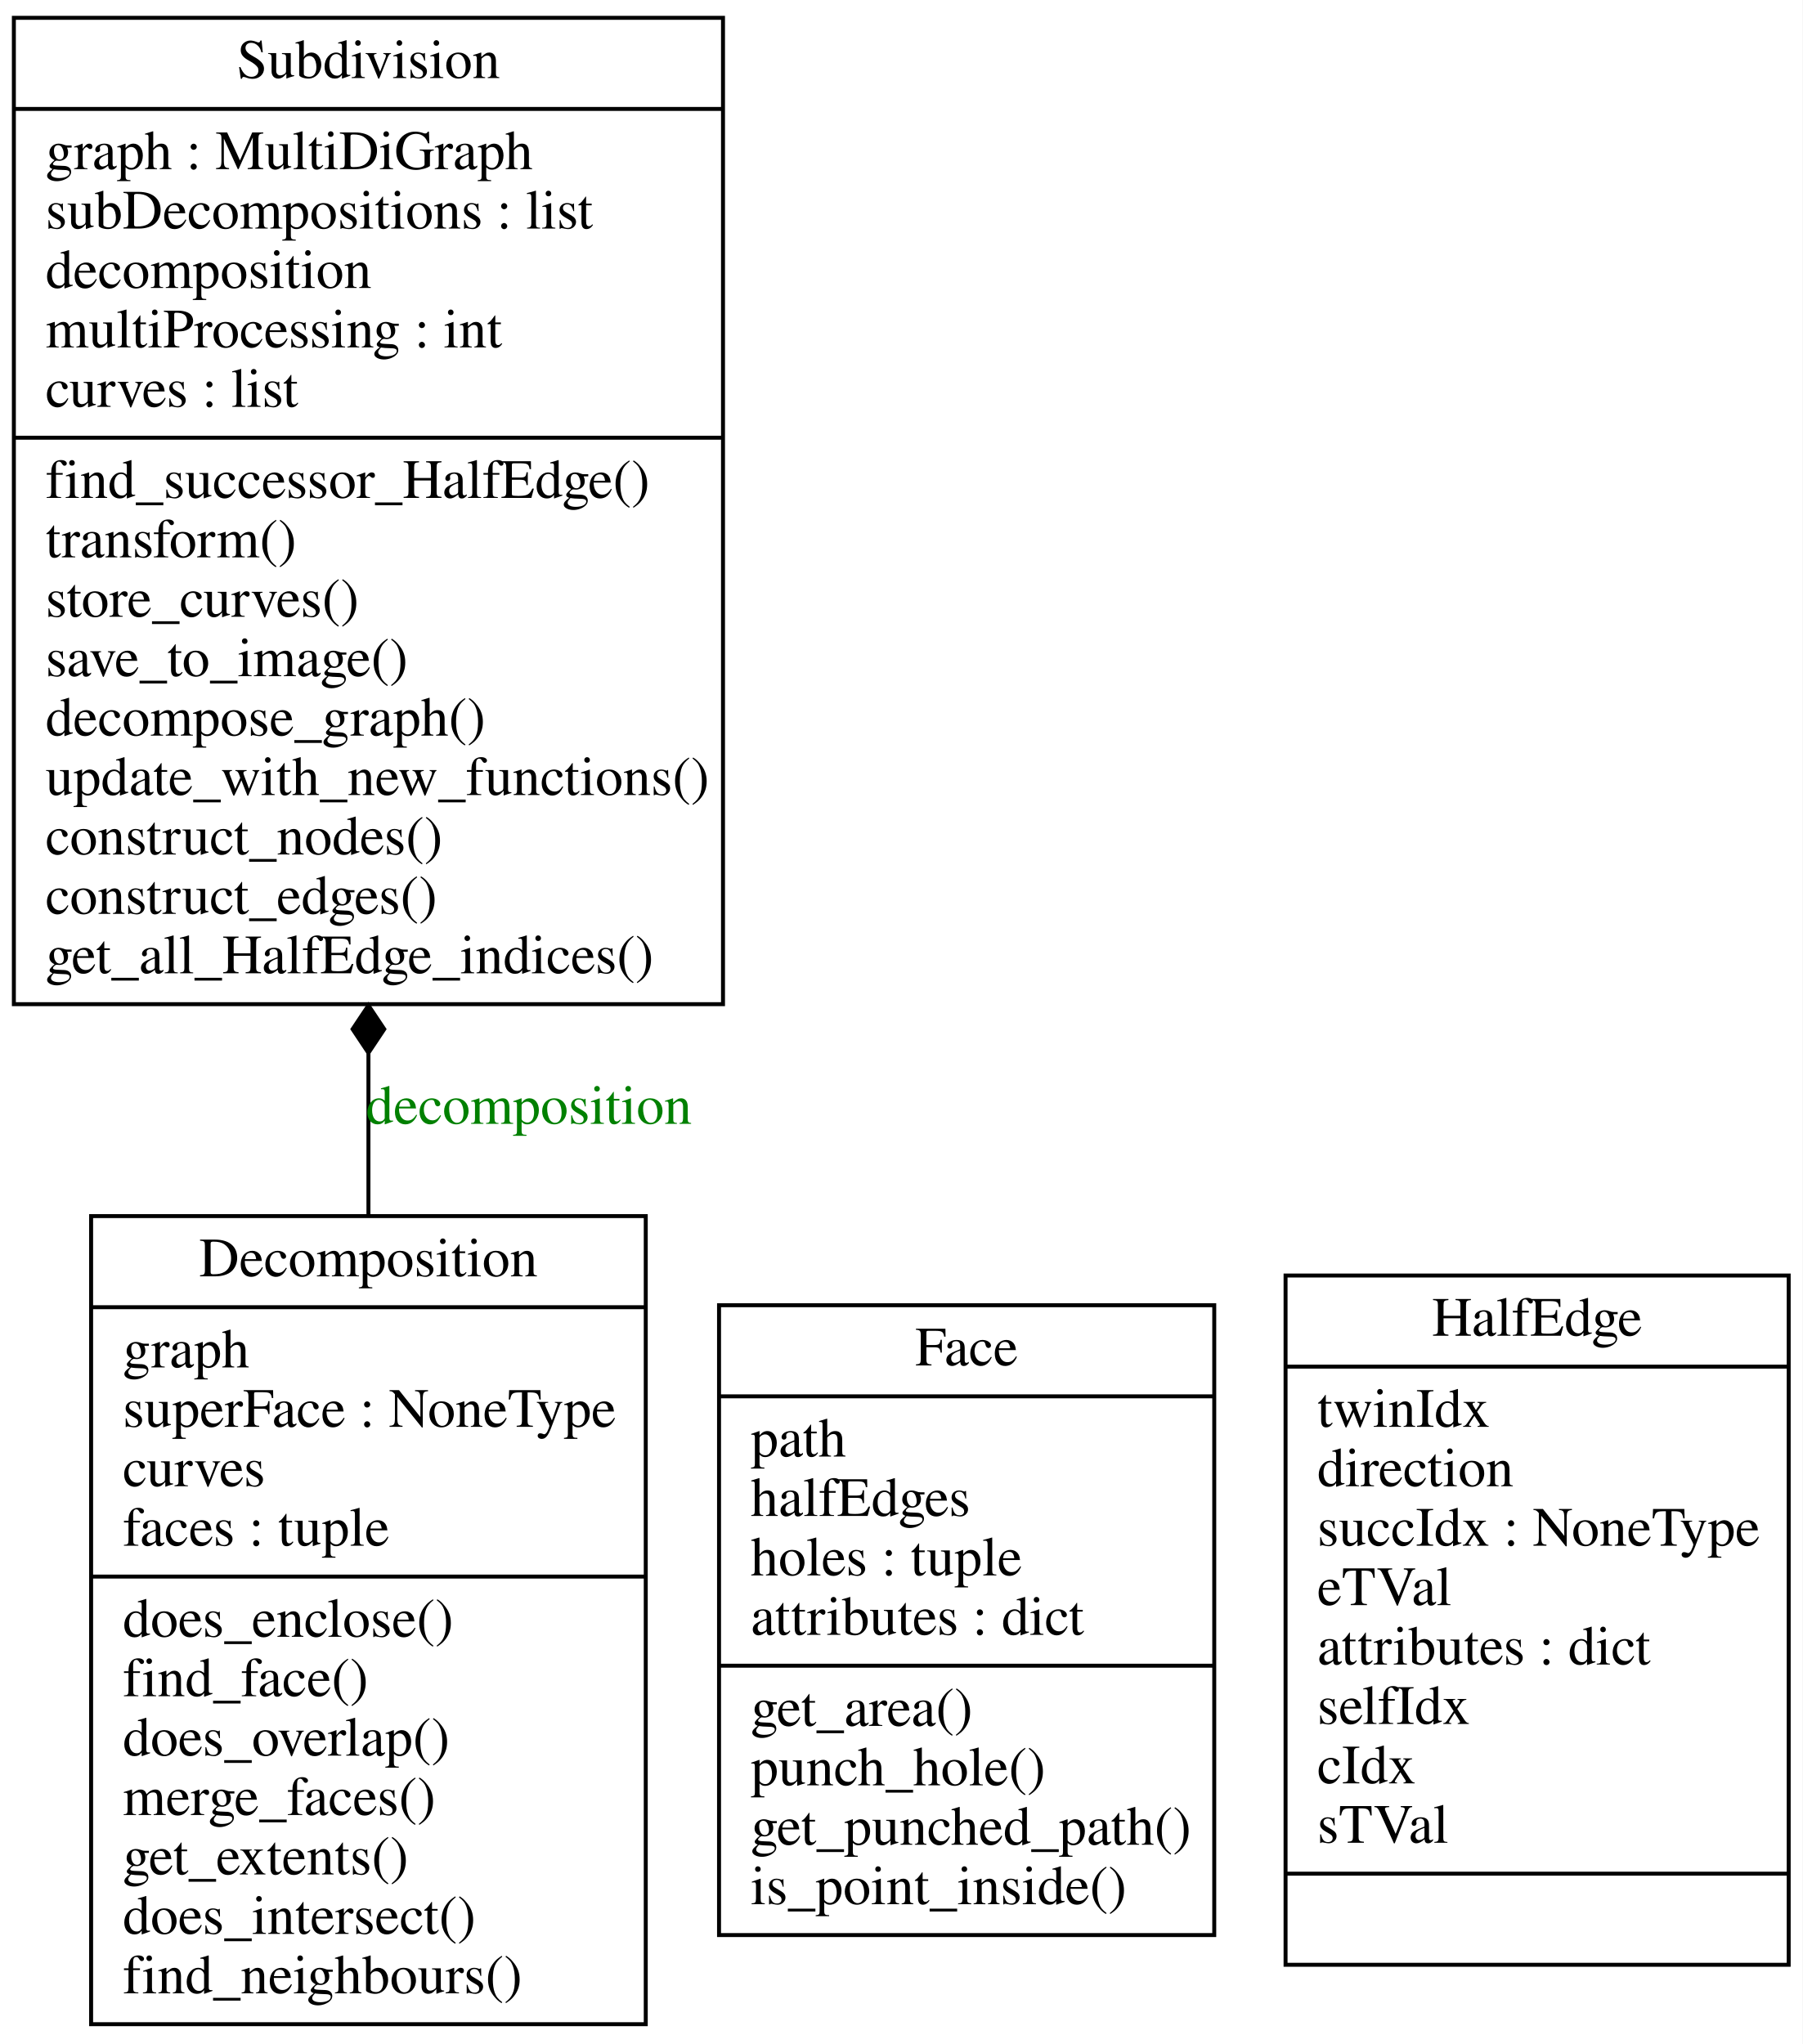
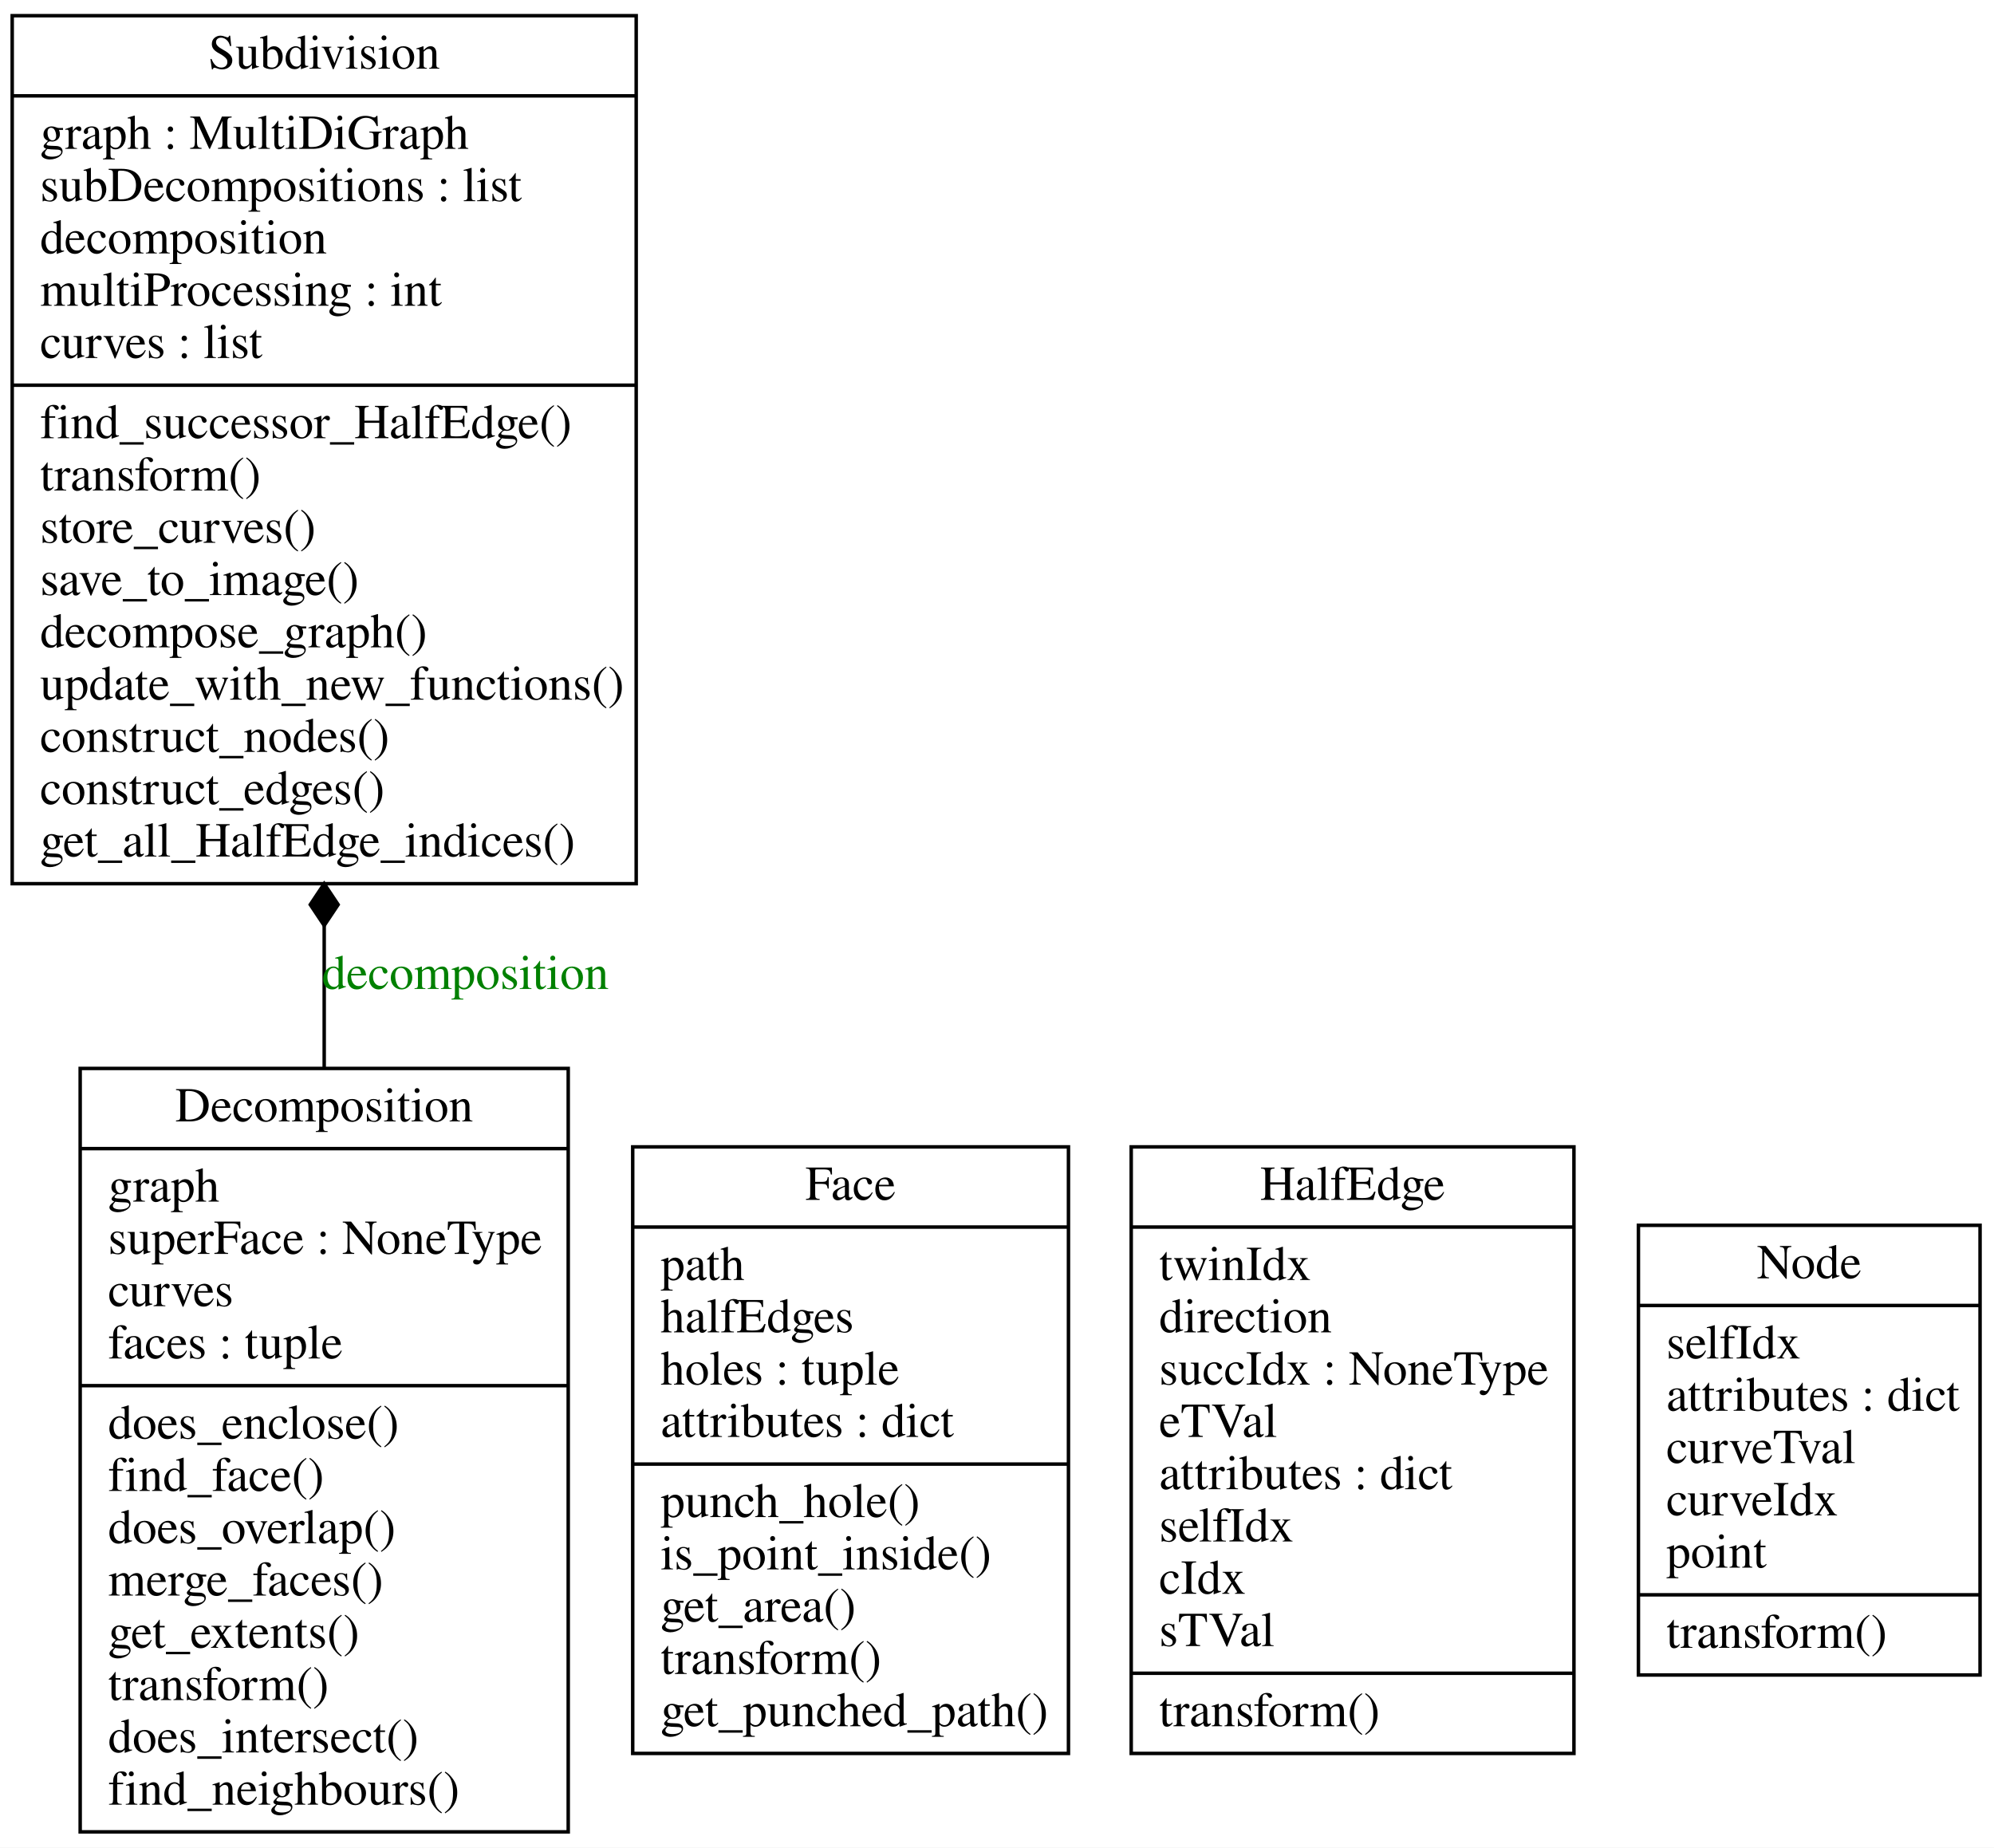
- <svg xmlns="http://www.w3.org/2000/svg" width="455pt" height="516pt" viewBox="0.00 0.00 455.00 516.00">
-   <g id="graph0" class="graph" transform="scale(1 1) rotate(0) translate(4 512)">
-     <polygon fill="white" stroke="none" points="-4,4 -4,-512 451,-512 451,4 -4,4" />
+ <svg xmlns="http://www.w3.org/2000/svg" width="572pt" height="530pt" viewBox="0.00 0.00 572.00 530.00">
+   <g id="graph0" class="graph" transform="scale(1 1) rotate(0) translate(4 526)">
+     <polygon fill="white" stroke="none" points="-4,4 -4,-526 568,-526 568,4 -4,4" />
    <g id="node1" class="node">
-       <polygon fill="none" stroke="black" points="19,-1 19,-205 159,-205 159,-1 19,-1" />
-       <text text-anchor="middle" x="89" y="-189.8" font-family="Times,serif" font-size="14.00">Decomposition</text>
-       <polyline fill="none" stroke="black" points="19,-182 159,-182 " />
-       <text text-anchor="start" x="27" y="-166.8" font-family="Times,serif" font-size="14.00">graph</text>
-       <text text-anchor="start" x="27" y="-151.8" font-family="Times,serif" font-size="14.00">superFace : NoneType</text>
-       <text text-anchor="start" x="27" y="-136.8" font-family="Times,serif" font-size="14.00">curves</text>
-       <text text-anchor="start" x="27" y="-121.8" font-family="Times,serif" font-size="14.00">faces : tuple</text>
-       <polyline fill="none" stroke="black" points="19,-114 159,-114 " />
-       <text text-anchor="start" x="27" y="-98.8" font-family="Times,serif" font-size="14.00">does_enclose()</text>
-       <text text-anchor="start" x="27" y="-83.8" font-family="Times,serif" font-size="14.00">find_face()</text>
-       <text text-anchor="start" x="27" y="-68.8" font-family="Times,serif" font-size="14.00">does_overlap()</text>
-       <text text-anchor="start" x="27" y="-53.8" font-family="Times,serif" font-size="14.00">merge_faces()</text>
-       <text text-anchor="start" x="27" y="-38.8" font-family="Times,serif" font-size="14.00">get_extents()</text>
-       <text text-anchor="start" x="27" y="-23.8" font-family="Times,serif" font-size="14.00">does_intersect()</text>
-       <text text-anchor="start" x="27" y="-8.8" font-family="Times,serif" font-size="14.00">find_neighbours()</text>
+       <polygon fill="none" stroke="black" points="19,-0.5 19,-219.5 159,-219.5 159,-0.5 19,-0.5" />
+       <text text-anchor="middle" x="89" y="-204.3" font-family="Times,serif" font-size="14.00">Decomposition</text>
+       <polyline fill="none" stroke="black" points="19,-196.5 159,-196.5 " />
+       <text text-anchor="start" x="27" y="-181.3" font-family="Times,serif" font-size="14.00">graph</text>
+       <text text-anchor="start" x="27" y="-166.3" font-family="Times,serif" font-size="14.00">superFace : NoneType</text>
+       <text text-anchor="start" x="27" y="-151.3" font-family="Times,serif" font-size="14.00">curves</text>
+       <text text-anchor="start" x="27" y="-136.3" font-family="Times,serif" font-size="14.00">faces : tuple</text>
+       <polyline fill="none" stroke="black" points="19,-128.5 159,-128.5 " />
+       <text text-anchor="start" x="27" y="-113.3" font-family="Times,serif" font-size="14.00">does_enclose()</text>
+       <text text-anchor="start" x="27" y="-98.3" font-family="Times,serif" font-size="14.00">find_face()</text>
+       <text text-anchor="start" x="27" y="-83.3" font-family="Times,serif" font-size="14.00">does_overlap()</text>
+       <text text-anchor="start" x="27" y="-68.3" font-family="Times,serif" font-size="14.00">merge_faces()</text>
+       <text text-anchor="start" x="27" y="-53.3" font-family="Times,serif" font-size="14.00">get_extents()</text>
+       <text text-anchor="start" x="27" y="-38.3" font-family="Times,serif" font-size="14.00">transform()</text>
+       <text text-anchor="start" x="27" y="-23.3" font-family="Times,serif" font-size="14.00">does_intersect()</text>
+       <text text-anchor="start" x="27" y="-8.3" font-family="Times,serif" font-size="14.00">find_neighbours()</text>
+     </g>
+     <g id="node5" class="node">
+       <polygon fill="none" stroke="black" points="-0.5,-272.5 -0.5,-521.5 178.5,-521.5 178.5,-272.5 -0.5,-272.5" />
+       <text text-anchor="middle" x="89" y="-506.3" font-family="Times,serif" font-size="14.00">Subdivision</text>
+       <polyline fill="none" stroke="black" points="-0.5,-498.5 178.5,-498.5 " />
+       <text text-anchor="start" x="7.5" y="-483.3" font-family="Times,serif" font-size="14.00">graph : MultiDiGraph</text>
+       <text text-anchor="start" x="7.5" y="-468.3" font-family="Times,serif" font-size="14.00">subDecompositions : list</text>
+       <text text-anchor="start" x="7.5" y="-453.3" font-family="Times,serif" font-size="14.00">decomposition</text>
+       <text text-anchor="start" x="7.5" y="-438.3" font-family="Times,serif" font-size="14.00">multiProcessing : int</text>
+       <text text-anchor="start" x="7.5" y="-423.3" font-family="Times,serif" font-size="14.00">curves : list</text>
+       <polyline fill="none" stroke="black" points="-0.5,-415.5 178.5,-415.5 " />
+       <text text-anchor="start" x="7.5" y="-400.3" font-family="Times,serif" font-size="14.00">find_successor_HalfEdge()</text>
+       <text text-anchor="start" x="7.5" y="-385.3" font-family="Times,serif" font-size="14.00">transform()</text>
+       <text text-anchor="start" x="7.5" y="-370.3" font-family="Times,serif" font-size="14.00">store_curves()</text>
+       <text text-anchor="start" x="7.5" y="-355.3" font-family="Times,serif" font-size="14.00">save_to_image()</text>
+       <text text-anchor="start" x="7.5" y="-340.3" font-family="Times,serif" font-size="14.00">decompose_graph()</text>
+       <text text-anchor="start" x="7.5" y="-325.3" font-family="Times,serif" font-size="14.00">update_with_new_functions()</text>
+       <text text-anchor="start" x="7.5" y="-310.3" font-family="Times,serif" font-size="14.00">construct_nodes()</text>
+       <text text-anchor="start" x="7.5" y="-295.3" font-family="Times,serif" font-size="14.00">construct_edges()</text>
+       <text text-anchor="start" x="7.5" y="-280.3" font-family="Times,serif" font-size="14.00">get_all_HalfEdge_indices()</text>
+     </g>
+     <g id="edge1" class="edge">
+       <path fill="none" stroke="black" d="M89,-219.559C89,-232.943 89,-246.75 89,-260.471" />
+       <polygon fill="black" stroke="black" points="89,-260.494 93,-266.494 89,-272.494 85,-266.494 89,-260.494" />
+       <text text-anchor="middle" x="129.5" y="-242.3" font-family="Times,serif" font-size="14.00" fill="green">decomposition</text>
+     </g>
+     <g id="node2" class="node">
+       <polygon fill="none" stroke="black" points="177.5,-23 177.5,-197 302.5,-197 302.5,-23 177.5,-23" />
+       <text text-anchor="middle" x="240" y="-181.8" font-family="Times,serif" font-size="14.00">Face</text>
+       <polyline fill="none" stroke="black" points="177.5,-174 302.5,-174 " />
+       <text text-anchor="start" x="185.5" y="-158.8" font-family="Times,serif" font-size="14.00">path</text>
+       <text text-anchor="start" x="185.5" y="-143.8" font-family="Times,serif" font-size="14.00">halfEdges</text>
+       <text text-anchor="start" x="185.5" y="-128.8" font-family="Times,serif" font-size="14.00">holes : tuple</text>
+       <text text-anchor="start" x="185.5" y="-113.8" font-family="Times,serif" font-size="14.00">attributes : dict</text>
+       <polyline fill="none" stroke="black" points="177.5,-106 302.5,-106 " />
+       <text text-anchor="start" x="185.5" y="-90.8" font-family="Times,serif" font-size="14.00">punch_hole()</text>
+       <text text-anchor="start" x="185.5" y="-75.8" font-family="Times,serif" font-size="14.00">is_point_inside()</text>
+       <text text-anchor="start" x="185.5" y="-60.8" font-family="Times,serif" font-size="14.00">get_area()</text>
+       <text text-anchor="start" x="185.5" y="-45.8" font-family="Times,serif" font-size="14.00">transform()</text>
+       <text text-anchor="start" x="185.5" y="-30.8" font-family="Times,serif" font-size="14.00">get_punched_path()</text>
+     </g>
+     <g id="node3" class="node">
+       <polygon fill="none" stroke="black" points="320.5,-23 320.5,-197 447.5,-197 447.5,-23 320.5,-23" />
+       <text text-anchor="middle" x="384" y="-181.8" font-family="Times,serif" font-size="14.00">HalfEdge</text>
+       <polyline fill="none" stroke="black" points="320.5,-174 447.5,-174 " />
+       <text text-anchor="start" x="328.5" y="-158.8" font-family="Times,serif" font-size="14.00">twinIdx</text>
+       <text text-anchor="start" x="328.5" y="-143.8" font-family="Times,serif" font-size="14.00">direction</text>
+       <text text-anchor="start" x="328.5" y="-128.8" font-family="Times,serif" font-size="14.00">succIdx : NoneType</text>
+       <text text-anchor="start" x="328.5" y="-113.8" font-family="Times,serif" font-size="14.00">eTVal</text>
+       <text text-anchor="start" x="328.5" y="-98.8" font-family="Times,serif" font-size="14.00">attributes : dict</text>
+       <text text-anchor="start" x="328.5" y="-83.8" font-family="Times,serif" font-size="14.00">selfIdx</text>
+       <text text-anchor="start" x="328.5" y="-68.8" font-family="Times,serif" font-size="14.00">cIdx</text>
+       <text text-anchor="start" x="328.5" y="-53.8" font-family="Times,serif" font-size="14.00">sTVal</text>
+       <polyline fill="none" stroke="black" points="320.5,-46 447.5,-46 " />
+       <text text-anchor="start" x="328.5" y="-30.8" font-family="Times,serif" font-size="14.00">transform()</text>
    </g>
    <g id="node4" class="node">
-       <polygon fill="none" stroke="black" points="-0.5,-258.5 -0.5,-507.5 178.5,-507.5 178.5,-258.5 -0.5,-258.5" />
-       <text text-anchor="middle" x="89" y="-492.3" font-family="Times,serif" font-size="14.00">Subdivision</text>
-       <polyline fill="none" stroke="black" points="-0.5,-484.5 178.5,-484.5 " />
-       <text text-anchor="start" x="7.5" y="-469.3" font-family="Times,serif" font-size="14.00">graph : MultiDiGraph</text>
-       <text text-anchor="start" x="7.5" y="-454.3" font-family="Times,serif" font-size="14.00">subDecompositions : list</text>
-       <text text-anchor="start" x="7.5" y="-439.3" font-family="Times,serif" font-size="14.00">decomposition</text>
-       <text text-anchor="start" x="7.5" y="-424.3" font-family="Times,serif" font-size="14.00">multiProcessing : int</text>
-       <text text-anchor="start" x="7.5" y="-409.3" font-family="Times,serif" font-size="14.00">curves : list</text>
-       <polyline fill="none" stroke="black" points="-0.5,-401.5 178.5,-401.5 " />
-       <text text-anchor="start" x="7.5" y="-386.3" font-family="Times,serif" font-size="14.00">find_successor_HalfEdge()</text>
-       <text text-anchor="start" x="7.5" y="-371.3" font-family="Times,serif" font-size="14.00">transform()</text>
-       <text text-anchor="start" x="7.5" y="-356.3" font-family="Times,serif" font-size="14.00">store_curves()</text>
-       <text text-anchor="start" x="7.5" y="-341.3" font-family="Times,serif" font-size="14.00">save_to_image()</text>
-       <text text-anchor="start" x="7.5" y="-326.3" font-family="Times,serif" font-size="14.00">decompose_graph()</text>
-       <text text-anchor="start" x="7.5" y="-311.3" font-family="Times,serif" font-size="14.00">update_with_new_functions()</text>
-       <text text-anchor="start" x="7.5" y="-296.3" font-family="Times,serif" font-size="14.00">construct_nodes()</text>
-       <text text-anchor="start" x="7.5" y="-281.3" font-family="Times,serif" font-size="14.00">construct_edges()</text>
-       <text text-anchor="start" x="7.5" y="-266.3" font-family="Times,serif" font-size="14.00">get_all_HalfEdge_indices()</text>
-     </g>
-     <g id="edge1" class="edge">
-       <path fill="none" stroke="black" d="M89,-205.151C89,-218.479 89,-232.31 89,-246.1" />
-       <polygon fill="black" stroke="black" points="89,-246.195 93,-252.195 89,-258.195 85,-252.195 89,-246.195" />
-       <text text-anchor="middle" x="129.5" y="-228.3" font-family="Times,serif" font-size="14.00" fill="green">decomposition</text>
-     </g>
-     <g id="node2" class="node">
-       <polygon fill="none" stroke="black" points="177.5,-23.5 177.5,-182.5 302.5,-182.5 302.5,-23.5 177.5,-23.5" />
-       <text text-anchor="middle" x="240" y="-167.3" font-family="Times,serif" font-size="14.00">Face</text>
-       <polyline fill="none" stroke="black" points="177.5,-159.5 302.5,-159.5 " />
-       <text text-anchor="start" x="185.5" y="-144.3" font-family="Times,serif" font-size="14.00">path</text>
-       <text text-anchor="start" x="185.5" y="-129.3" font-family="Times,serif" font-size="14.00">halfEdges</text>
-       <text text-anchor="start" x="185.5" y="-114.3" font-family="Times,serif" font-size="14.00">holes : tuple</text>
-       <text text-anchor="start" x="185.5" y="-99.3" font-family="Times,serif" font-size="14.00">attributes : dict</text>
-       <polyline fill="none" stroke="black" points="177.5,-91.5 302.5,-91.5 " />
-       <text text-anchor="start" x="185.5" y="-76.3" font-family="Times,serif" font-size="14.00">get_area()</text>
-       <text text-anchor="start" x="185.5" y="-61.3" font-family="Times,serif" font-size="14.00">punch_hole()</text>
-       <text text-anchor="start" x="185.5" y="-46.3" font-family="Times,serif" font-size="14.00">get_punched_path()</text>
-       <text text-anchor="start" x="185.5" y="-31.3" font-family="Times,serif" font-size="14.00">is_point_inside()</text>
-     </g>
-     <g id="node3" class="node">
-       <polygon fill="none" stroke="black" points="320.5,-16 320.5,-190 447.5,-190 447.5,-16 320.5,-16" />
-       <text text-anchor="middle" x="384" y="-174.8" font-family="Times,serif" font-size="14.00">HalfEdge</text>
-       <polyline fill="none" stroke="black" points="320.5,-167 447.5,-167 " />
-       <text text-anchor="start" x="328.5" y="-151.8" font-family="Times,serif" font-size="14.00">twinIdx</text>
-       <text text-anchor="start" x="328.5" y="-136.8" font-family="Times,serif" font-size="14.00">direction</text>
-       <text text-anchor="start" x="328.5" y="-121.8" font-family="Times,serif" font-size="14.00">succIdx : NoneType</text>
-       <text text-anchor="start" x="328.5" y="-106.8" font-family="Times,serif" font-size="14.00">eTVal</text>
-       <text text-anchor="start" x="328.5" y="-91.8" font-family="Times,serif" font-size="14.00">attributes : dict</text>
-       <text text-anchor="start" x="328.5" y="-76.8" font-family="Times,serif" font-size="14.00">selfIdx</text>
-       <text text-anchor="start" x="328.5" y="-61.8" font-family="Times,serif" font-size="14.00">cIdx</text>
-       <text text-anchor="start" x="328.5" y="-46.8" font-family="Times,serif" font-size="14.00">sTVal</text>
-       <polyline fill="none" stroke="black" points="320.5,-39 447.5,-39 " />
-       <text text-anchor="middle" x="384" y="-23.8" font-family="Times,serif" font-size="14.00"> </text>
+       <polygon fill="none" stroke="black" points="466,-45.5 466,-174.5 564,-174.5 564,-45.5 466,-45.5" />
+       <text text-anchor="middle" x="515" y="-159.3" font-family="Times,serif" font-size="14.00">Node</text>
+       <polyline fill="none" stroke="black" points="466,-151.5 564,-151.5 " />
+       <text text-anchor="start" x="474" y="-136.3" font-family="Times,serif" font-size="14.00">selfIdx</text>
+       <text text-anchor="start" x="474" y="-121.3" font-family="Times,serif" font-size="14.00">attributes : dict</text>
+       <text text-anchor="start" x="474" y="-106.3" font-family="Times,serif" font-size="14.00">curveTval</text>
+       <text text-anchor="start" x="474" y="-91.3" font-family="Times,serif" font-size="14.00">curveIdx</text>
+       <text text-anchor="start" x="474" y="-76.3" font-family="Times,serif" font-size="14.00">point</text>
+       <polyline fill="none" stroke="black" points="466,-68.5 564,-68.5 " />
+       <text text-anchor="start" x="474" y="-53.3" font-family="Times,serif" font-size="14.00">transform()</text>
    </g>
  </g>
</svg>
